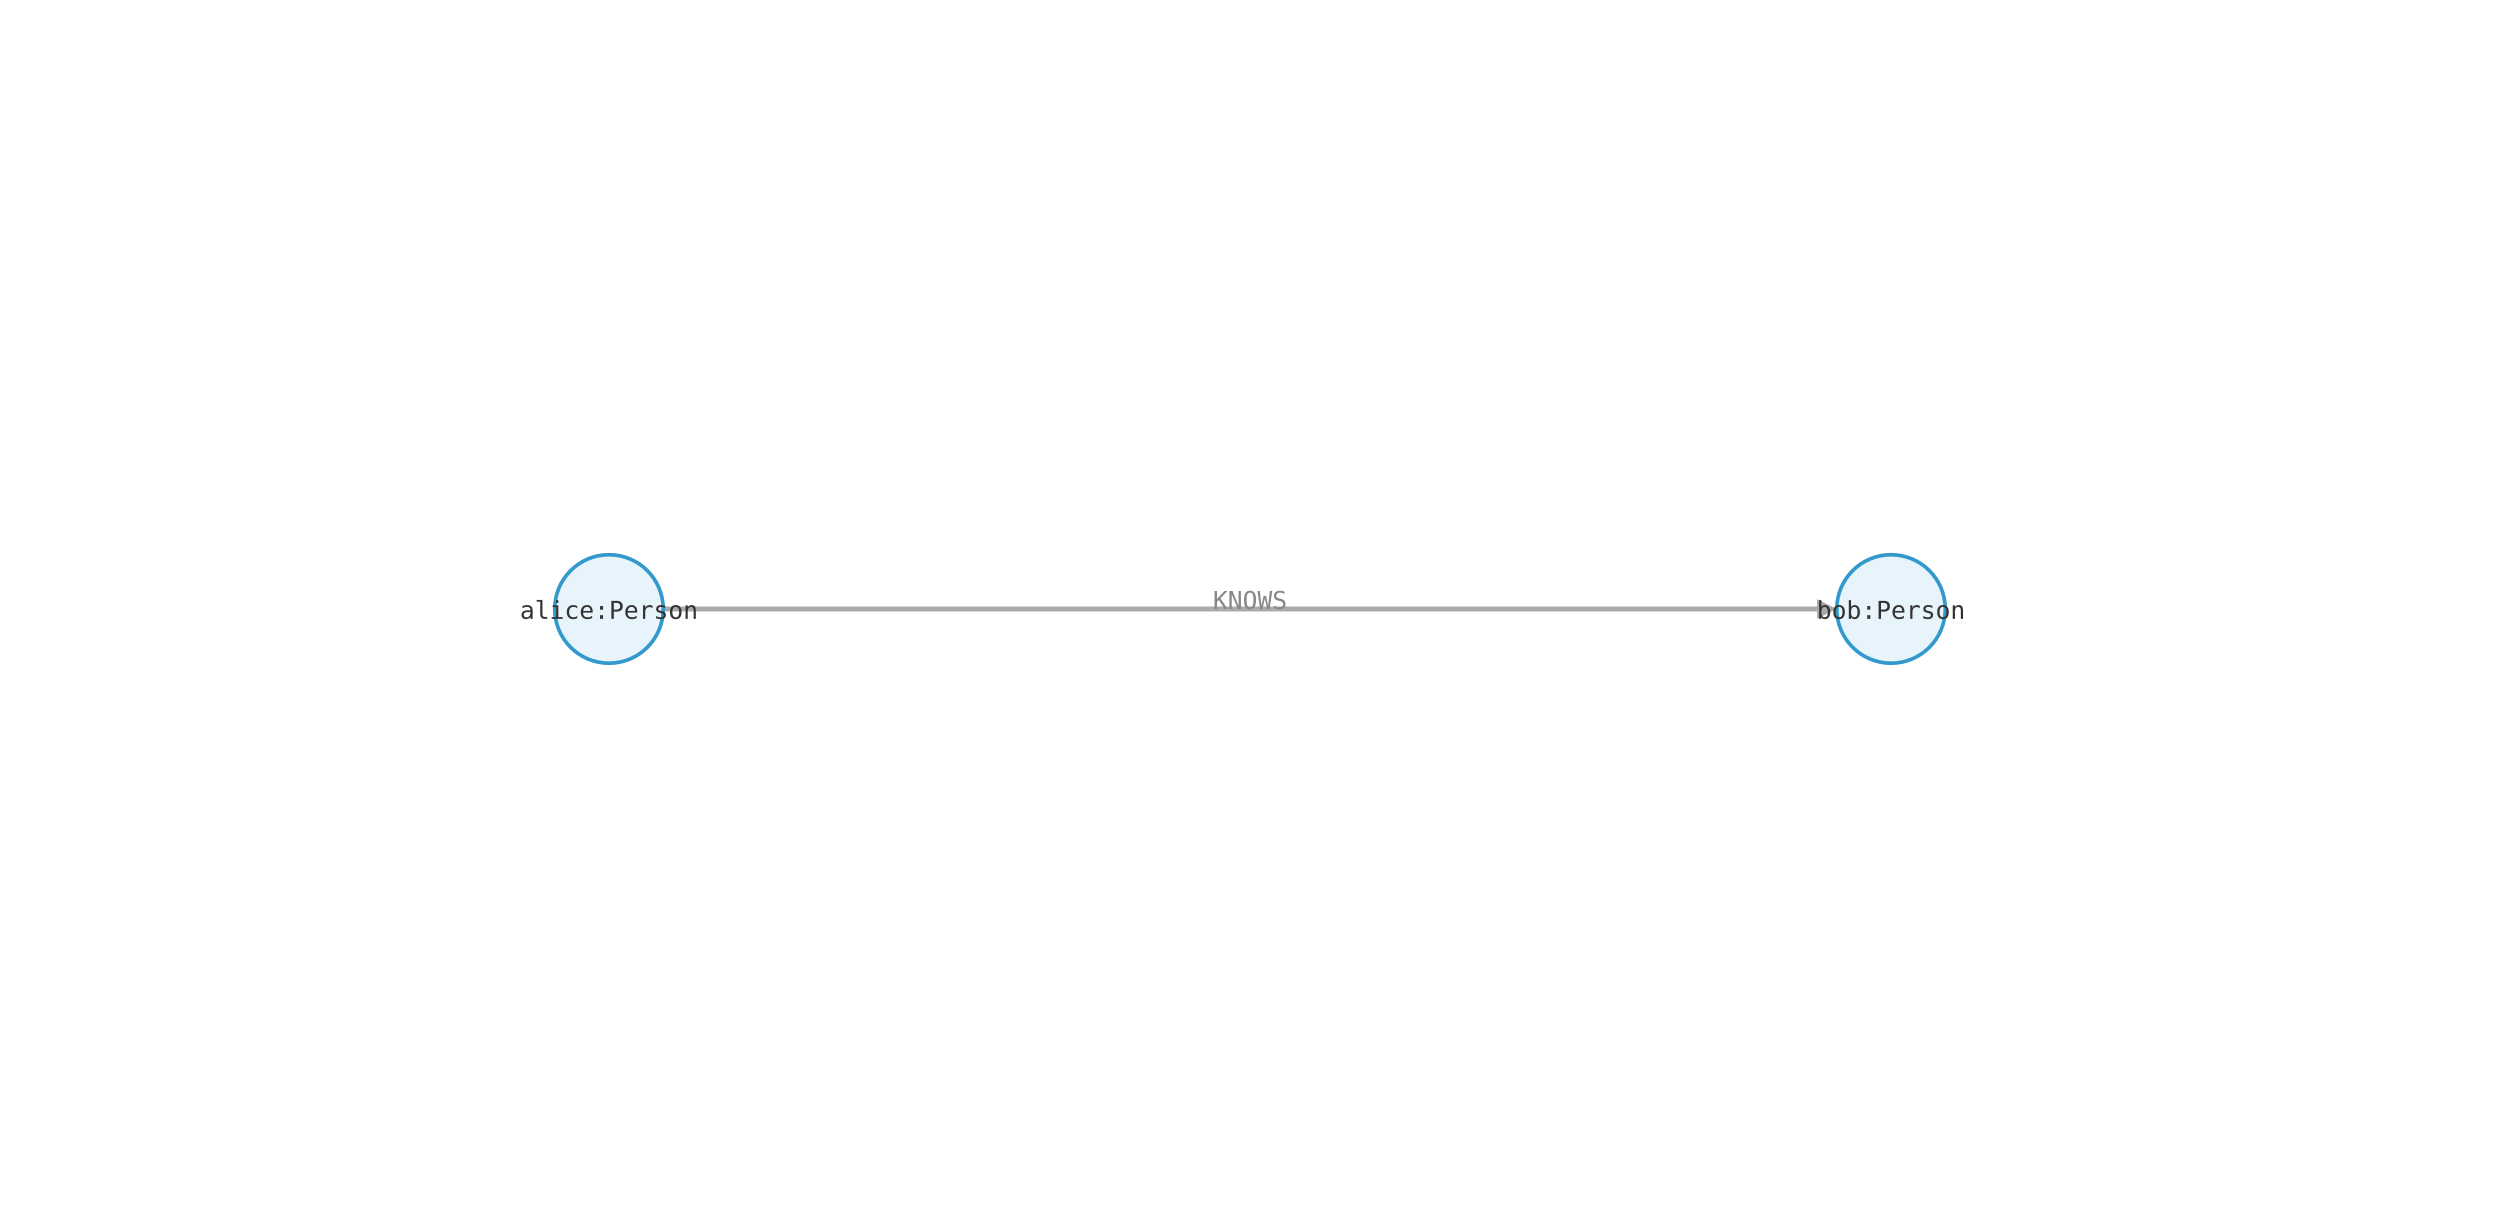
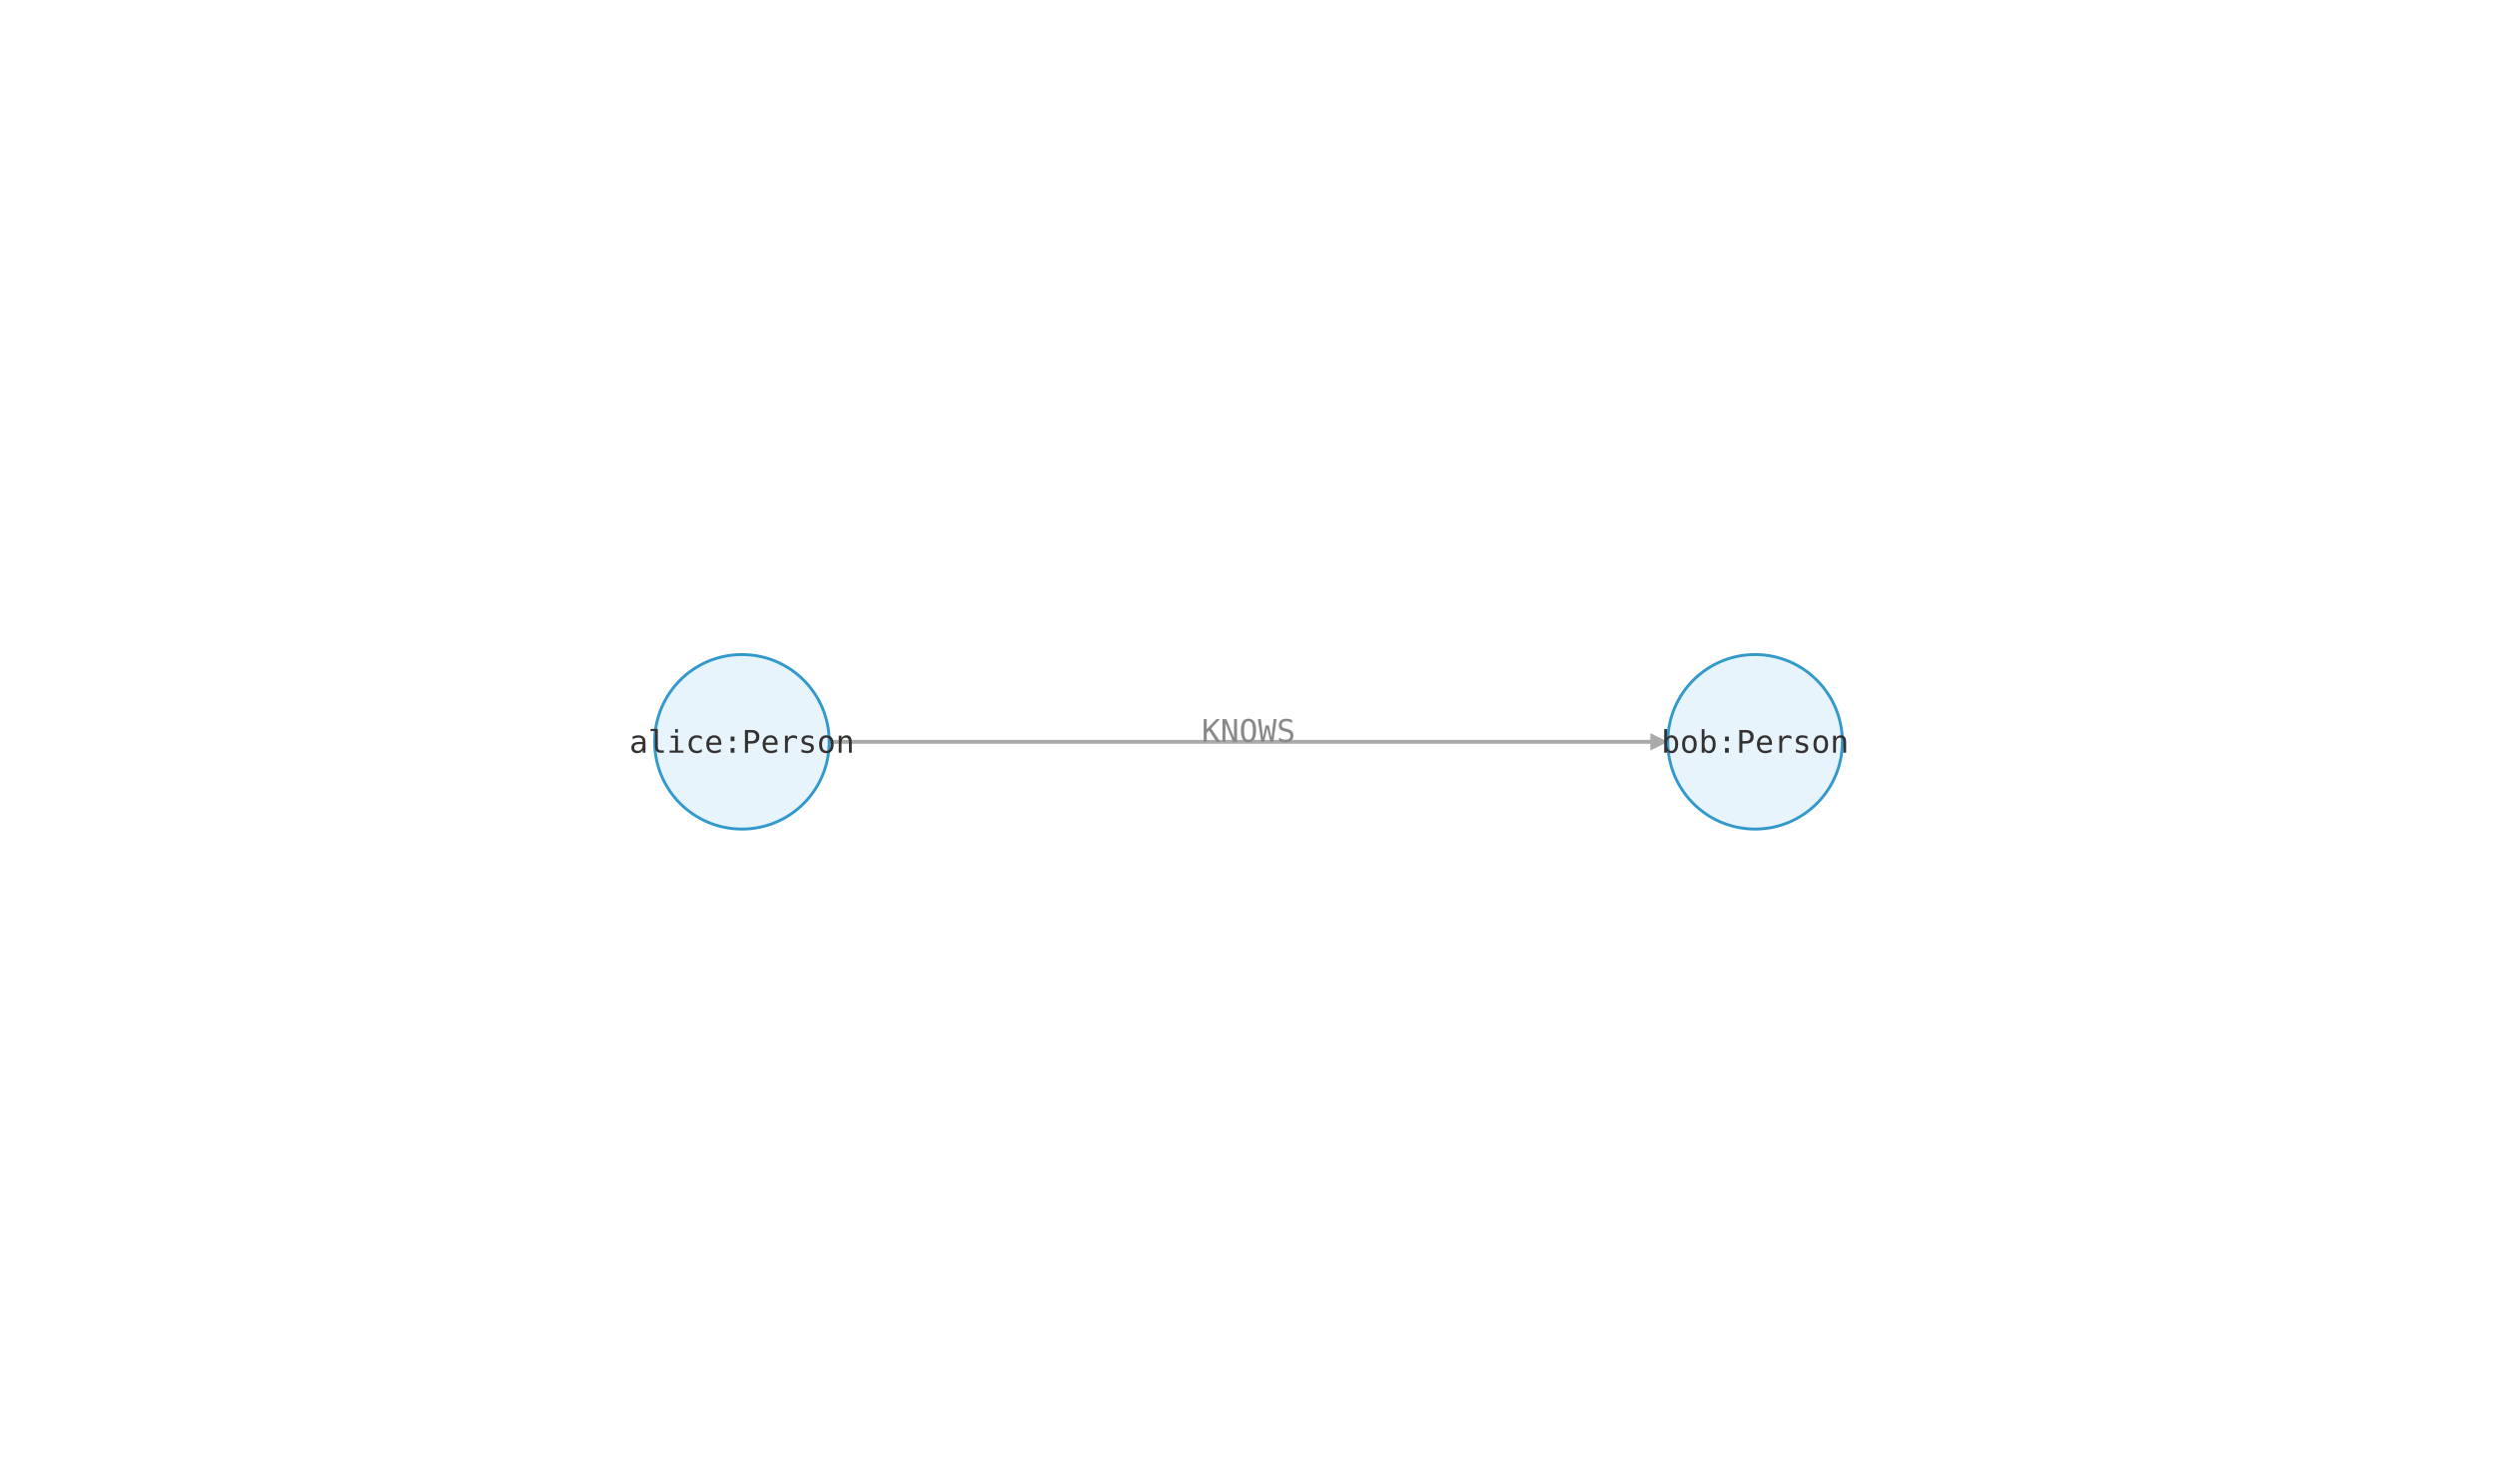
- <svg xmlns="http://www.w3.org/2000/svg" font-family="monospace" font-size="10" viewBox="-207.00 -207.00 1014.00 494.00">
+ <svg xmlns="http://www.w3.org/2000/svg" font-family="monospace" font-size="16" viewBox="-340.80 -340.80 1281.60 761.60">
  <g id="path-envelopes" />
  <g id="edges">
-     <path d="M 62.00,39.00 L 530.00,39.00 L 530.00,36.00 L 538.00,40.00 L 530.00,44.00 L 530.00,41.00 L 62.00,41.00 Z" fill="#aaa" stroke="none" />
+     <path d="M 84.80,39.00 L 506.24,39.00 L 506.24,35.52 L 515.20,40.00 L 506.24,44.48 L 506.24,41.00 L 84.80,41.00 Z" fill="#aaa" stroke="none" />
    <text fill="#888" text-anchor="middle" transform="rotate(0.0,300.00,40.00)" x="300" y="40">
KNOWS
</text>
  </g>
  <g id="nodes">
-     <circle cx="40" cy="40" fill="#e8f4fb" r="22" stroke="#3399cc" stroke-width="1.5" />
-     <circle cx="560" cy="40" fill="#e8f4fb" r="22" stroke="#3399cc" stroke-width="1.5" />
+     <circle cx="40" cy="40" fill="#e8f4fb" r="44.8" stroke="#3399cc" stroke-width="1.5" />
+     <circle cx="560" cy="40" fill="#e8f4fb" r="44.8" stroke="#3399cc" stroke-width="1.5" />
  </g>
  <g id="labels">
-     <text fill="#333" text-anchor="middle" x="40" y="44">
+     <text fill="#333" text-anchor="middle" x="40" y="45.6">
alice:Person
</text>
-     <text fill="#333" text-anchor="middle" x="560" y="44">
+     <text fill="#333" text-anchor="middle" x="560" y="45.6">
bob:Person
</text>
  </g>
</svg>
